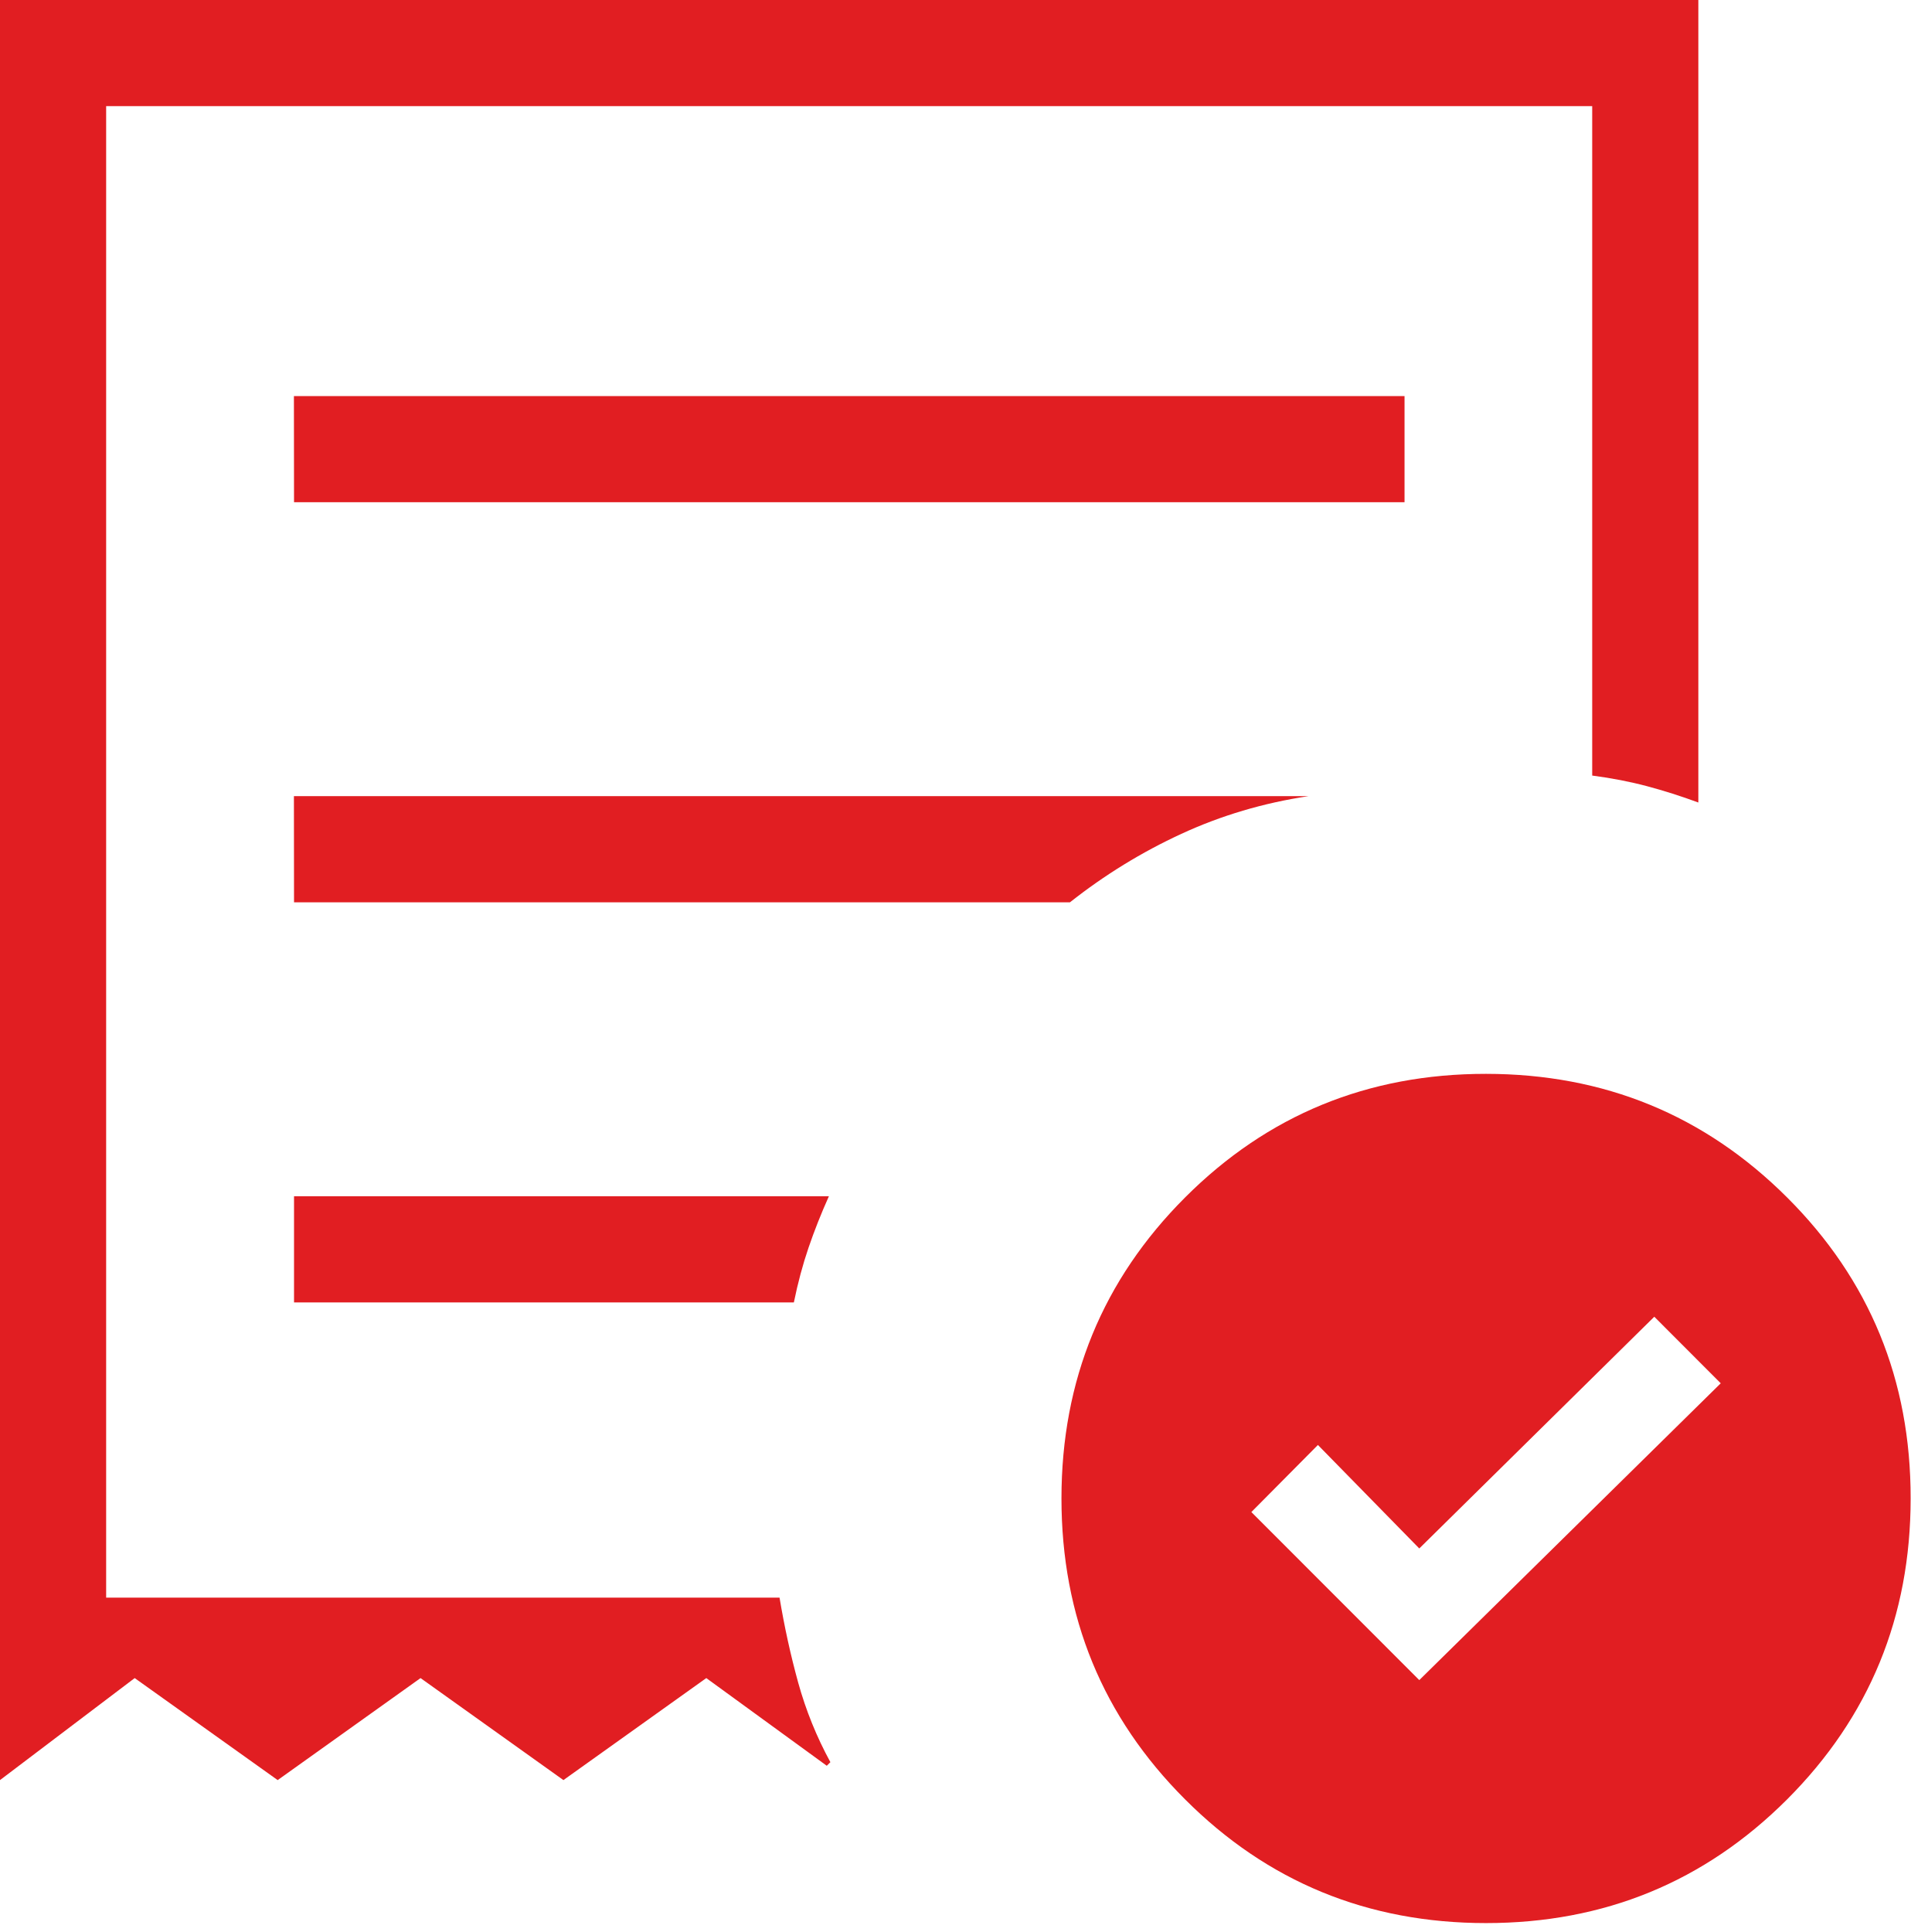
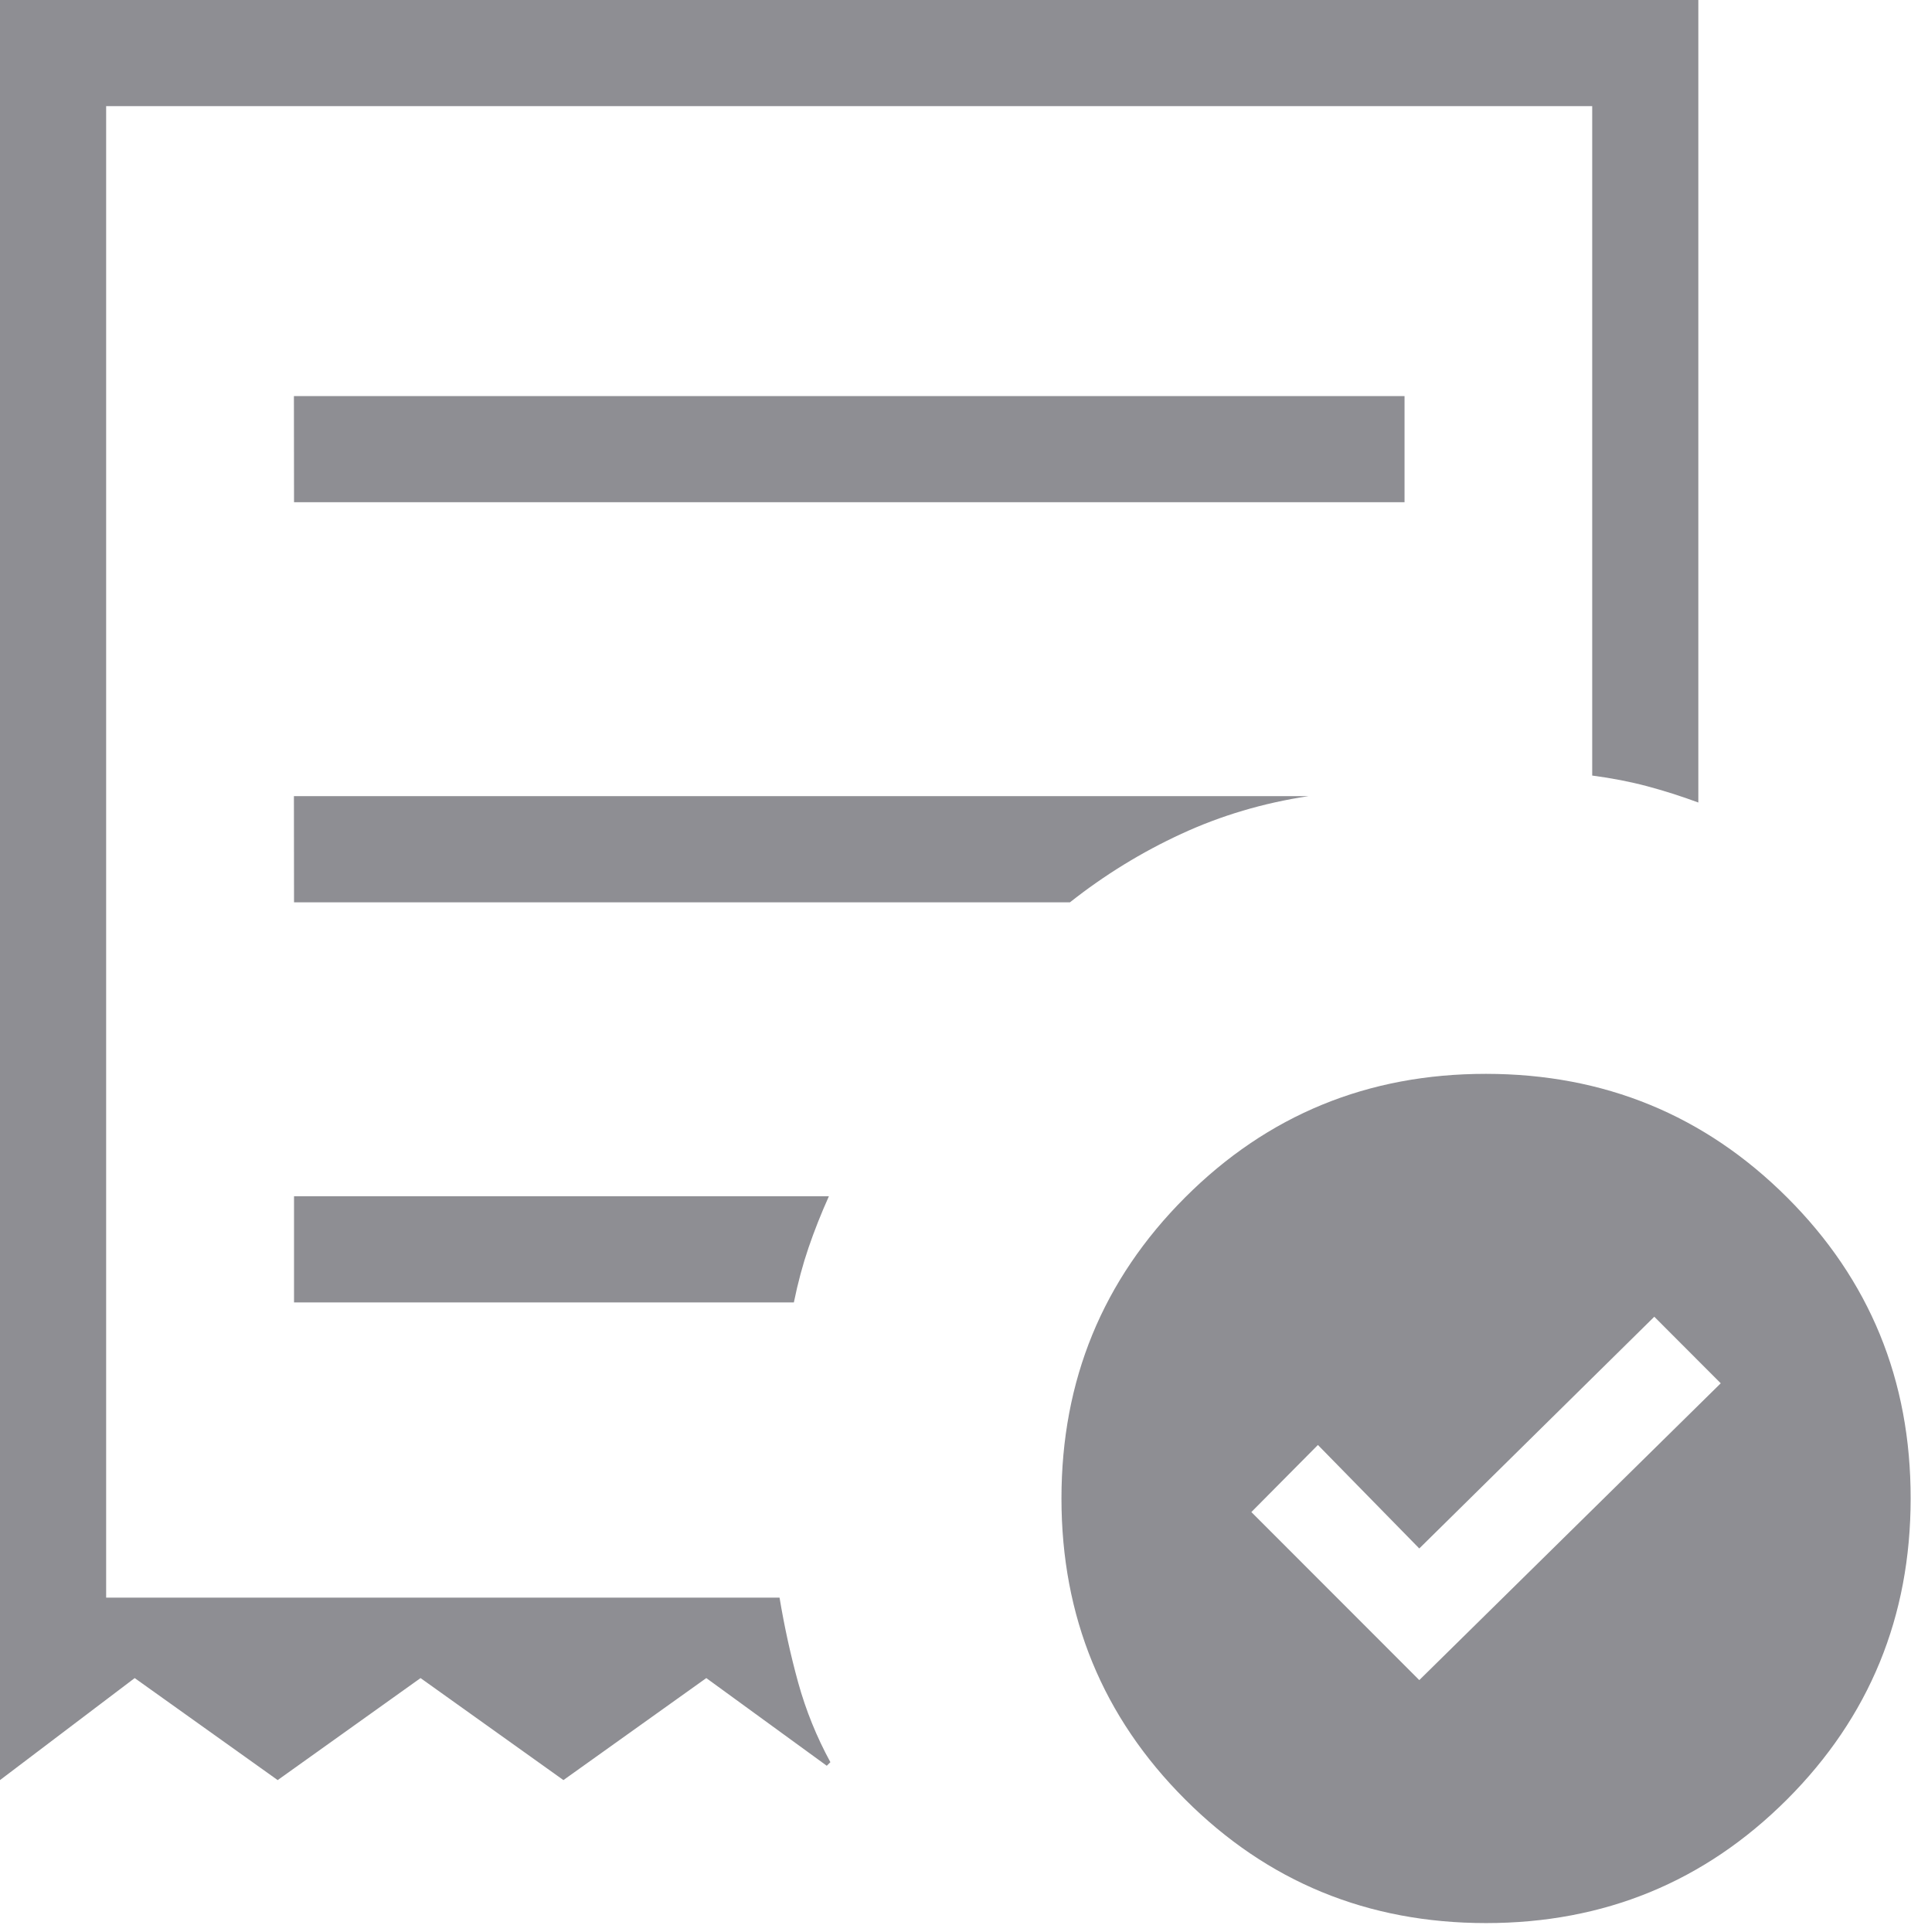
<svg xmlns="http://www.w3.org/2000/svg" width="90" height="91" viewBox="0 0 90 91" fill="none">
-   <path d="M66.855 79.135L81.055 65.155L77.925 62.02L66.855 72.935L62.08 68.06L58.945 71.22L66.855 79.135ZM13.85 23.655H66.16V18.655H13.845L13.85 23.655ZM70 90.58C64.43 90.58 59.705 88.638 55.825 84.755C51.942 80.875 50 76.15 50 70.58C50 65.01 51.942 60.283 55.825 56.4C59.708 52.517 64.433 50.577 70 50.58C75.567 50.583 80.293 52.523 84.18 56.4C88.067 60.277 90.007 65.003 90 70.58C90 76.147 88.06 80.872 84.18 84.755C80.293 88.638 75.567 90.58 70 90.58ZM0 83.845V0H80V37.8C79.187 37.5 78.38 37.243 77.58 37.03C76.777 36.817 75.917 36.65 75 36.53V5H5V75.25H36.72C36.947 76.617 37.24 77.953 37.6 79.26C37.963 80.567 38.468 81.813 39.115 83L38.945 83.17L33.27 79.04L26.54 83.845L19.81 79.04L13.08 83.845L6.345 79.04L0 83.845ZM13.85 61.345H37.395C37.582 60.428 37.812 59.57 38.085 58.77C38.358 57.97 38.678 57.162 39.045 56.345H13.85V61.345ZM13.85 42.5H50.4C52.033 41.21 53.783 40.135 55.65 39.275C57.517 38.412 59.512 37.82 61.635 37.5H13.845L13.85 42.5Z" fill="#E11E22" />
+   <path d="M66.855 79.135L81.055 65.155L77.925 62.02L66.855 72.935L62.08 68.06L58.945 71.22L66.855 79.135ZM13.85 23.655H66.16V18.655H13.845L13.85 23.655ZM70 90.58C64.43 90.58 59.705 88.638 55.825 84.755C51.942 80.875 50 76.15 50 70.58C50 65.01 51.942 60.283 55.825 56.4C59.708 52.517 64.433 50.577 70 50.58C75.567 50.583 80.293 52.523 84.18 56.4C88.067 60.277 90.007 65.003 90 70.58C90 76.147 88.06 80.872 84.18 84.755C80.293 88.638 75.567 90.58 70 90.58ZM0 83.845V0H80V37.8C79.187 37.5 78.38 37.243 77.58 37.03C76.777 36.817 75.917 36.65 75 36.53V5H5V75.25H36.72C36.947 76.617 37.24 77.953 37.6 79.26C37.963 80.567 38.468 81.813 39.115 83L38.945 83.17L33.27 79.04L26.54 83.845L19.81 79.04L13.08 83.845L6.345 79.04L0 83.845ZM13.85 61.345H37.395C37.582 60.428 37.812 59.57 38.085 58.77C38.358 57.97 38.678 57.162 39.045 56.345H13.85V61.345ZM13.85 42.5H50.4C52.033 41.21 53.783 40.135 55.65 39.275C57.517 38.412 59.512 37.82 61.635 37.5H13.845L13.85 42.5Z" fill="#8E8E93" />
</svg>
